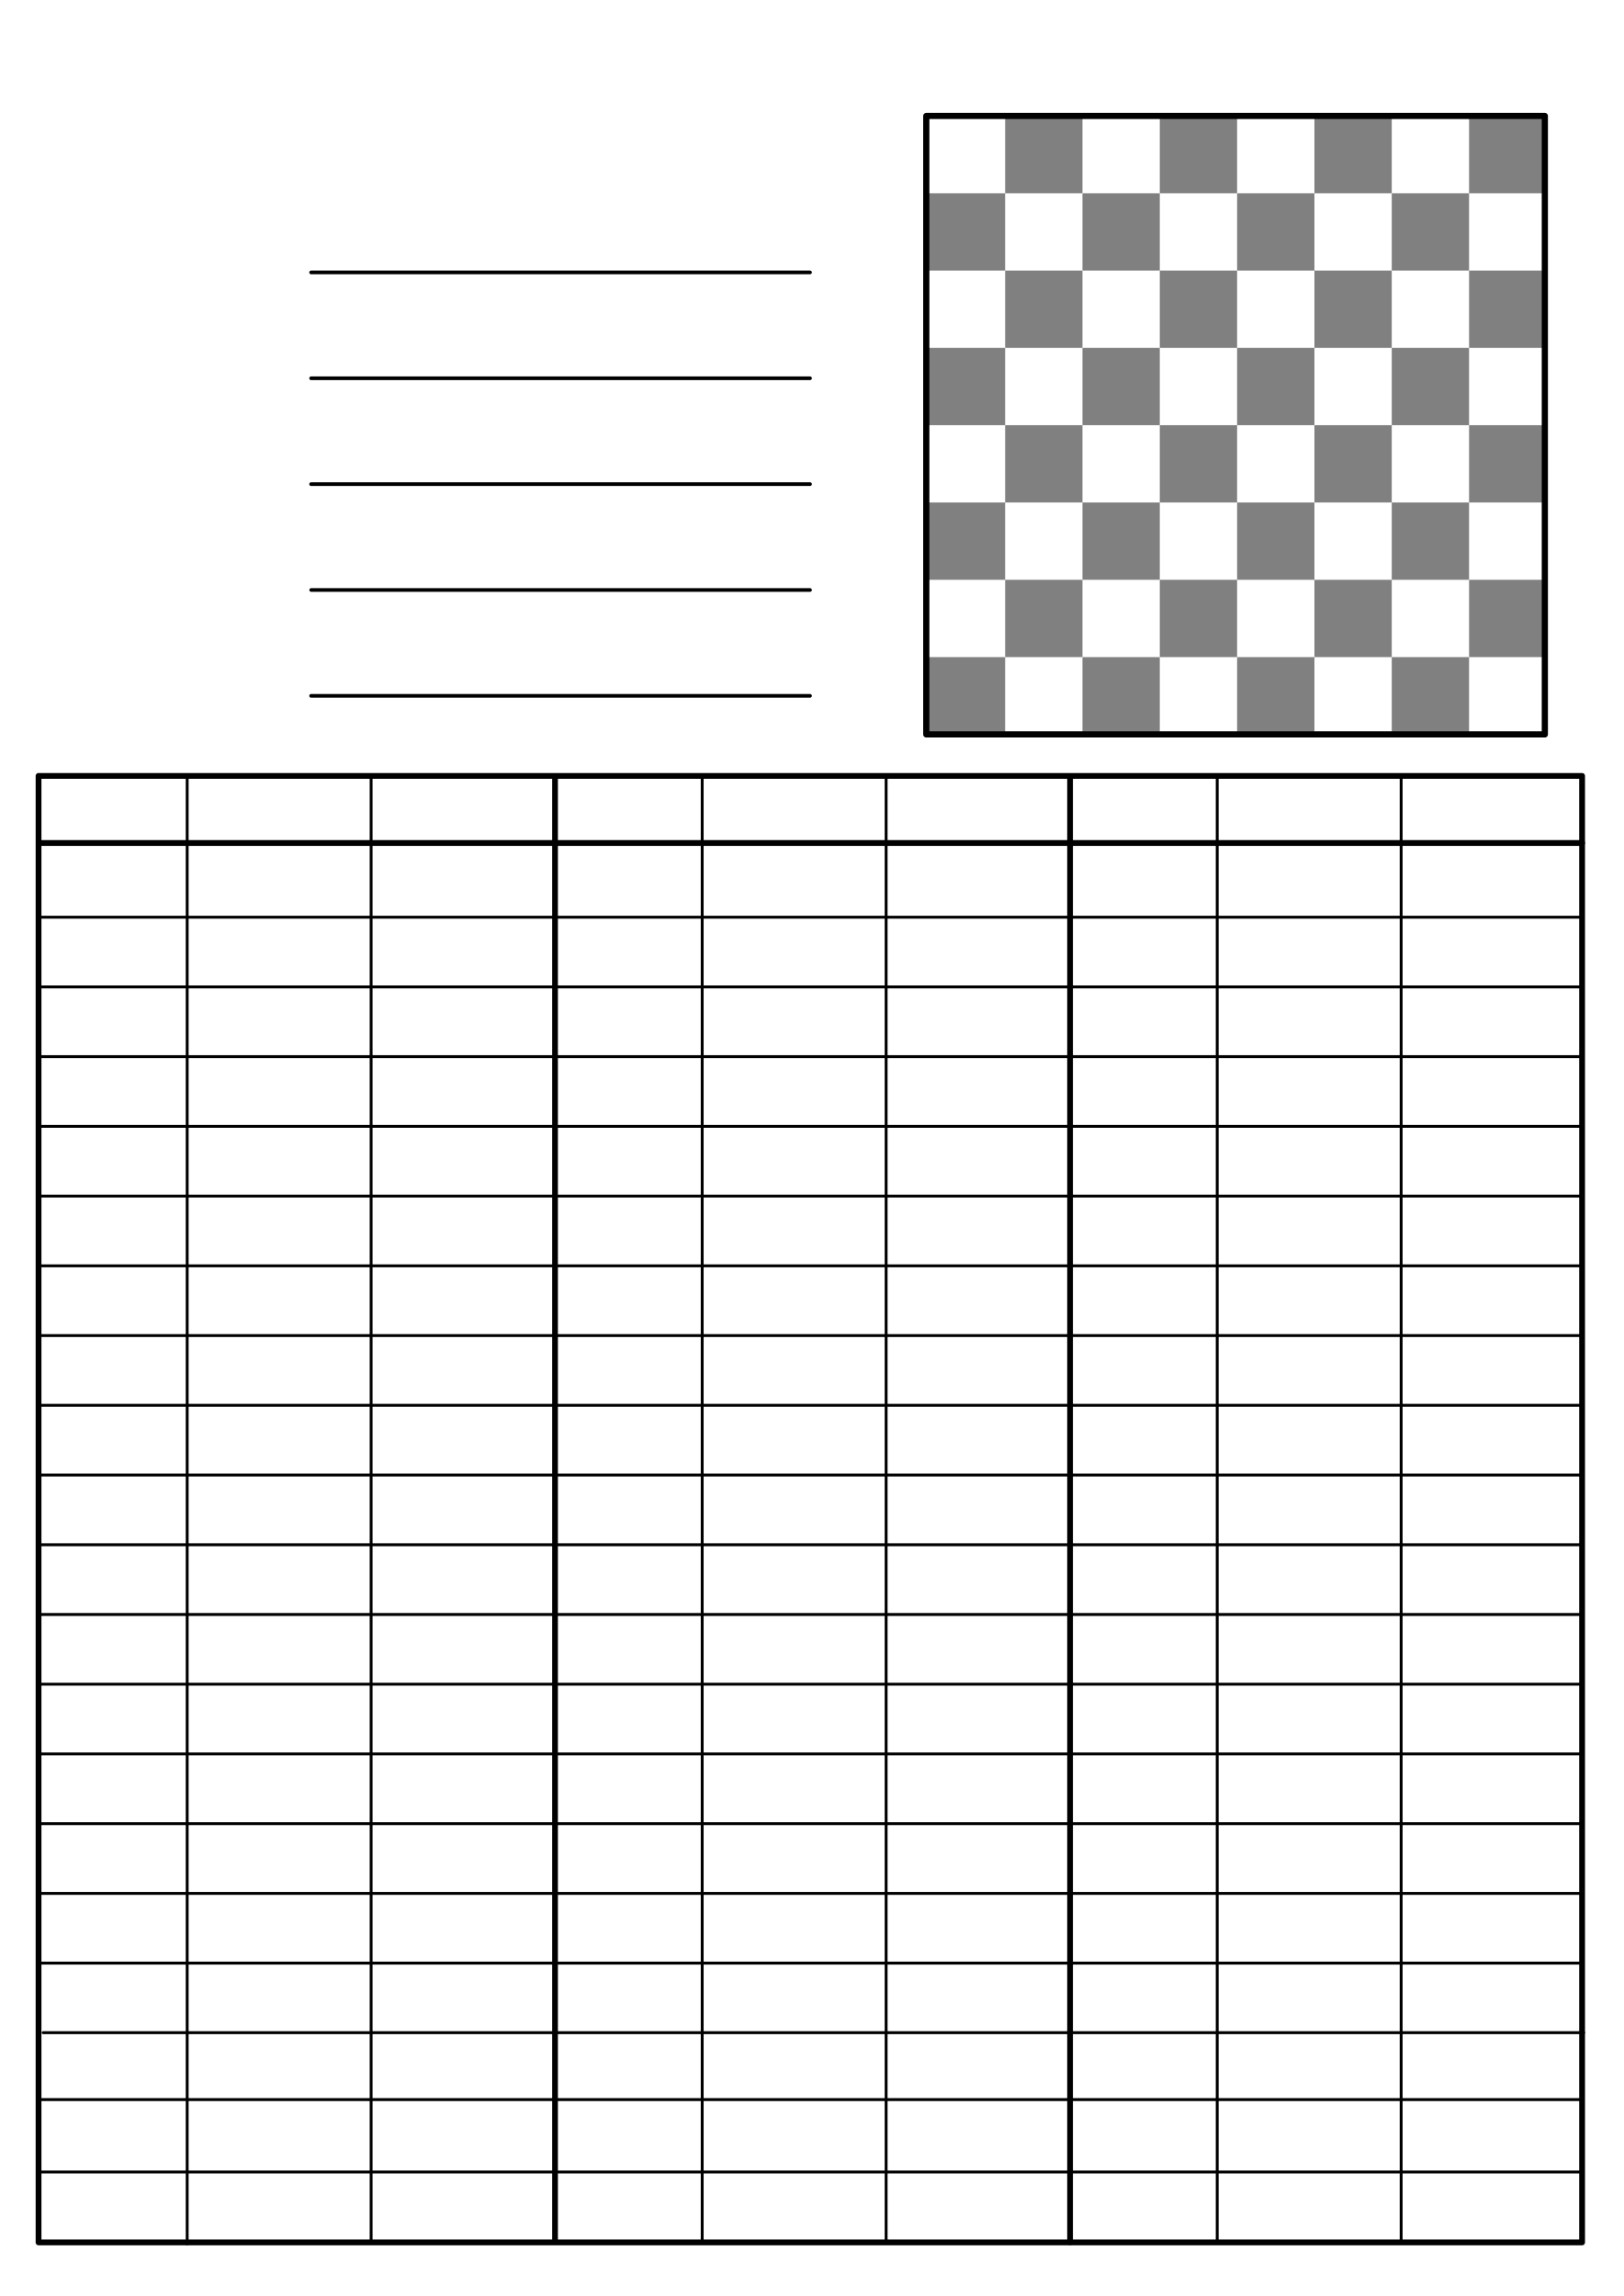
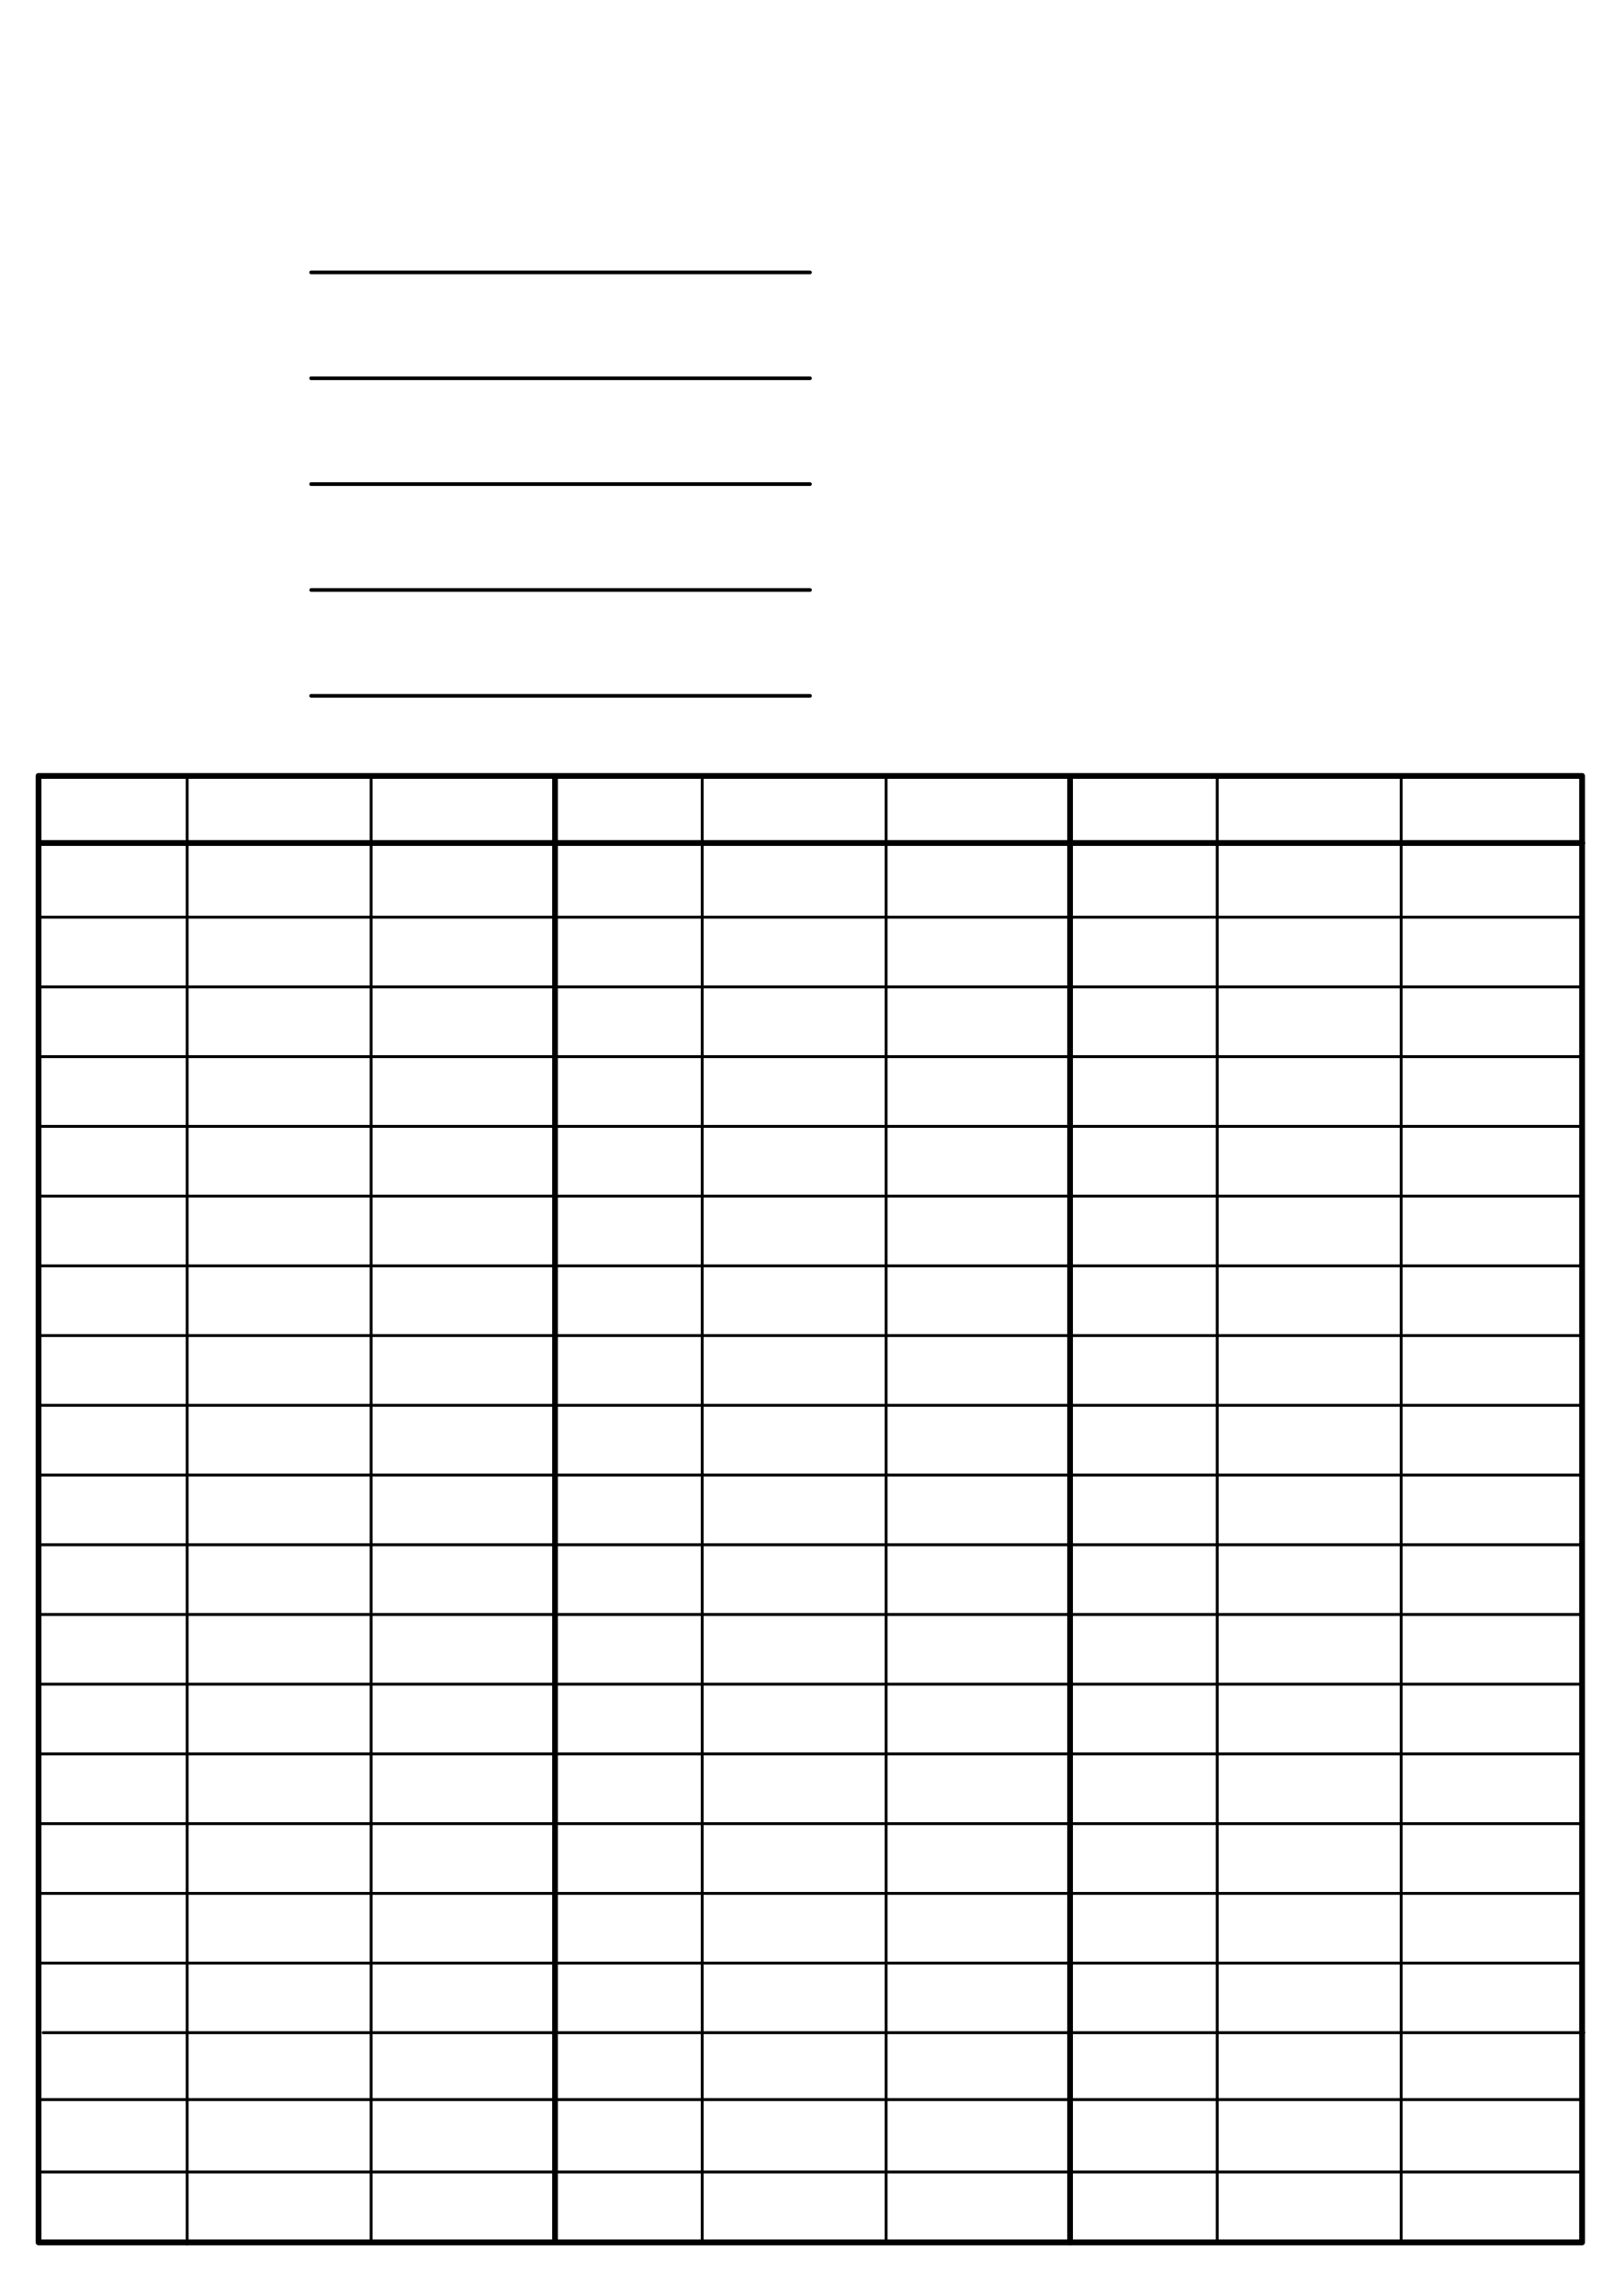
<svg xmlns="http://www.w3.org/2000/svg" width="210mm" height="297mm" viewBox="0 0 210 297" version="1.1" id="svg1">
  <defs id="defs1" />
  <g id="layer1">
    <rect style="fill:none;stroke:#000000;stroke-width:0.75;stroke-linecap:round;stroke-linejoin:round;stroke-dasharray:none;stroke-opacity:1" id="rect1" width="199.634" height="189.695" x="4.985" y="100.37" />
    <path style="fill:none;stroke:#000000;stroke-width:0.375;stroke-linecap:round;stroke-linejoin:round;stroke-dasharray:none;stroke-opacity:1" d="M 5.38,163.742 H 204.619" id="path6" />
    <path style="fill:none;stroke:#000000;stroke-width:0.375;stroke-linecap:round;stroke-linejoin:round;stroke-dasharray:none;stroke-opacity:1" d="M 5.38,172.762 H 204.619" id="path6-8" />
    <path style="fill:none;stroke:#000000;stroke-width:0.375;stroke-linecap:round;stroke-linejoin:round;stroke-dasharray:none;stroke-opacity:1" d="M 5.38,181.782 H 204.619" id="path6-8-5" />
    <path style="fill:none;stroke:#000000;stroke-width:0.375;stroke-linecap:round;stroke-linejoin:round;stroke-dasharray:none;stroke-opacity:1" d="M 5.38,190.802 H 204.619" id="path6-1" />
    <path style="fill:none;stroke:#000000;stroke-width:0.375;stroke-linecap:round;stroke-linejoin:round;stroke-dasharray:none;stroke-opacity:1" d="M 5.38,127.663 H 204.619" id="path6-88" />
    <path style="fill:none;stroke:#000000;stroke-width:0.375;stroke-linecap:round;stroke-linejoin:round;stroke-dasharray:none;stroke-opacity:1" d="M 5.38,136.683 H 204.619" id="path6-8-24" />
    <path style="fill:none;stroke:#000000;stroke-width:0.375;stroke-linecap:round;stroke-linejoin:round;stroke-dasharray:none;stroke-opacity:1" d="M 5.38,145.702 H 204.619" id="path6-8-5-55" />
    <path style="fill:none;stroke:#000000;stroke-width:0.75;stroke-linecap:round;stroke-linejoin:round;stroke-dasharray:none;stroke-opacity:1" d="M 5.385,109.046 H 204.62" id="path6-8-24-5" />
    <path style="fill:none;stroke:#000000;stroke-width:0.375;stroke-linecap:round;stroke-linejoin:round;stroke-dasharray:none;stroke-opacity:1" d="M 5.38,118.643 H 204.619" id="path6-8-5-55-2" />
    <path style="fill:none;stroke:#000000;stroke-width:0.375;stroke-linecap:round;stroke-linejoin:round;stroke-dasharray:none;stroke-opacity:1" d="M 5.38,154.722 H 204.619" id="path6-1-1" />
    <path style="fill:none;stroke:#000000;stroke-width:0.375;stroke-linecap:round;stroke-linejoin:round;stroke-dasharray:none;stroke-opacity:1" d="M 5.38,199.821 H 204.619" id="path6-8-1" />
    <path style="fill:none;stroke:#000000;stroke-width:0.375;stroke-linecap:round;stroke-linejoin:round;stroke-dasharray:none;stroke-opacity:1" d="M 5.38,208.841 H 204.619" id="path6-8-5-5" />
    <path style="fill:none;stroke:#000000;stroke-width:0.375;stroke-linecap:round;stroke-linejoin:round;stroke-dasharray:none;stroke-opacity:1" d="M 5.38,217.861 H 204.619" id="path6-14" />
    <path style="fill:none;stroke:#000000;stroke-width:0.375;stroke-linecap:round;stroke-linejoin:round;stroke-dasharray:none;stroke-opacity:1" d="M 5.38,226.881 H 204.619" id="path6-8-2" />
    <path style="fill:none;stroke:#000000;stroke-width:0.375;stroke-linecap:round;stroke-linejoin:round;stroke-dasharray:none;stroke-opacity:1" d="M 5.38,235.901 H 204.619" id="path6-8-5-3" />
    <path style="fill:none;stroke:#000000;stroke-width:0.375;stroke-linecap:round;stroke-linejoin:round;stroke-dasharray:none;stroke-opacity:1" d="M 5.38,244.921 H 204.619" id="path6-1-2" />
    <path style="fill:none;stroke:#000000;stroke-width:0.375;stroke-linecap:round;stroke-linejoin:round;stroke-dasharray:none;stroke-opacity:1" d="M 5.38,253.94 H 204.619" id="path6-8-1-2" />
    <path style="fill:none;stroke:#000000;stroke-width:0.375;stroke-linecap:round;stroke-linejoin:round;stroke-dasharray:none;stroke-opacity:1" d="M 5.578,262.936 H 204.817" id="path6-8-5-5-1" />
    <path style="fill:none;stroke:#000000;stroke-width:0.375;stroke-linecap:round;stroke-linejoin:round;stroke-dasharray:none;stroke-opacity:1" d="M 5.383,271.593 H 204.623" id="path6-8-1-2-7" />
    <path style="fill:none;stroke:#000000;stroke-width:0.375;stroke-linecap:round;stroke-linejoin:round;stroke-dasharray:none;stroke-opacity:1" d="M 5.383,280.958 H 204.623" id="path6-8-5-5-1-6" />
    <path style="fill:none;stroke:#000000;stroke-width:0.476;stroke-linecap:round;stroke-linejoin:round;stroke-dasharray:none;stroke-opacity:1" d="M 40.248,76.318 H 104.762" id="path7" />
    <path style="fill:none;stroke:#000000;stroke-width:0.476;stroke-linecap:round;stroke-linejoin:round;stroke-dasharray:none;stroke-opacity:1" d="M 40.237,48.931 H 104.762" id="path7-4" />
    <path style="fill:none;stroke:#000000;stroke-width:0.476;stroke-linecap:round;stroke-linejoin:round;stroke-dasharray:none;stroke-opacity:1" d="M 40.237,35.238 H 104.762" id="path7-4-1" />
    <path style="fill:none;stroke:#000000;stroke-width:0.476;stroke-linecap:round;stroke-linejoin:round;stroke-dasharray:none;stroke-opacity:1" d="M 40.236,62.625 H 104.762" id="path8-2" />
    <path style="fill:none;stroke:#000000;stroke-width:0.476;stroke-linecap:round;stroke-linejoin:round;stroke-dasharray:none;stroke-opacity:1" d="M 40.236,90.011 H 104.762" id="path8" />
    <path style="fill:none;stroke:#000000;stroke-width:0.74;stroke-linecap:round;stroke-linejoin:round;stroke-dasharray:none" d="M 71.786,100.721 V 289.679" id="path9" />
    <path style="fill:none;stroke:#000000;stroke-width:0.741;stroke-linecap:round;stroke-linejoin:round;stroke-dasharray:none" d="m 138.396,100.722 v 189.318" id="path10" />
    <path style="fill:none;stroke:#000000;stroke-width:0.371;stroke-linecap:round;stroke-linejoin:round;stroke-dasharray:none" d="M 24.208,100.587 V 290.265" id="path11" />
    <path style="fill:none;stroke:#000000;stroke-width:0.371;stroke-linecap:round;stroke-linejoin:round;stroke-dasharray:none" d="M 47.997,100.362 V 290.039" id="path12" />
    <path style="fill:none;stroke:#000000;stroke-width:0.371;stroke-linecap:round;stroke-linejoin:round;stroke-dasharray:none" d="M 90.817,100.362 V 290.039" id="path13" />
    <path style="fill:none;stroke:#000000;stroke-width:0.371;stroke-linecap:round;stroke-linejoin:round;stroke-dasharray:none" d="M 114.606,100.362 V 290.039" id="path14" />
    <path style="fill:none;stroke:#000000;stroke-width:0.371;stroke-linecap:round;stroke-linejoin:round;stroke-dasharray:none" d="m 157.427,100.362 v 0 189.678" id="path15" />
    <path style="fill:none;stroke:#000000;stroke-width:0.371;stroke-linecap:round;stroke-linejoin:round;stroke-dasharray:none" d="M 181.216,100.362 V 290.039" id="path16" />
-     <rect style="fill:#808080;fill-opacity:1;stroke:none;stroke-width:0.4;stroke-linecap:round;stroke-linejoin:round;stroke-dasharray:none" id="rect20" width="10" height="10" x="120" y="85" />
-     <rect style="fill:#808080;fill-opacity:1;stroke:none;stroke-width:0.4;stroke-linecap:round;stroke-linejoin:round;stroke-dasharray:none" id="rect21" width="10" height="10" x="130" y="75" />
-     <rect style="fill:#808080;fill-opacity:1;stroke:none;stroke-width:0.4;stroke-linecap:round;stroke-linejoin:round;stroke-dasharray:none" id="rect22" width="10" height="10" x="120" y="65" />
-     <rect style="fill:#808080;fill-opacity:1;stroke:none;stroke-width:0.4;stroke-linecap:round;stroke-linejoin:round;stroke-dasharray:none" id="rect23" width="10" height="10" x="120" y="45" />
-     <rect style="fill:#808080;fill-opacity:1;stroke:none;stroke-width:0.4;stroke-linecap:round;stroke-linejoin:round;stroke-dasharray:none" id="rect24" width="10" height="10" x="120" y="25" />
-     <rect style="fill:#808080;fill-opacity:1;stroke:none;stroke-width:0.4;stroke-linecap:round;stroke-linejoin:round;stroke-dasharray:none" id="rect25" width="10" height="10" x="130" y="35" />
-     <rect style="fill:#808080;fill-opacity:1;stroke:none;stroke-width:0.4;stroke-linecap:round;stroke-linejoin:round;stroke-dasharray:none" id="rect26" width="10" height="10" x="130" y="55" />
-     <rect style="fill:#808080;fill-opacity:1;stroke:none;stroke-width:0.4;stroke-linecap:round;stroke-linejoin:round;stroke-dasharray:none" id="rect27" width="10" height="10" x="130" y="15" />
-     <rect style="fill:#808080;fill-opacity:1;stroke:none;stroke-width:0.4;stroke-linecap:round;stroke-linejoin:round;stroke-dasharray:none" id="rect28" width="10" height="10" x="140" y="25" />
-     <rect style="fill:#808080;fill-opacity:1;stroke:none;stroke-width:0.4;stroke-linecap:round;stroke-linejoin:round;stroke-dasharray:none" id="rect29" width="10" height="10" x="140" y="45" />
-     <rect style="fill:#808080;fill-opacity:1;stroke:none;stroke-width:0.4;stroke-linecap:round;stroke-linejoin:round;stroke-dasharray:none" id="rect30" width="10" height="10" x="140" y="65" />
-     <rect style="fill:#808080;fill-opacity:1;stroke:none;stroke-width:0.4;stroke-linecap:round;stroke-linejoin:round;stroke-dasharray:none" id="rect31" width="10" height="10" x="140" y="85" />
-     <rect style="fill:#808080;fill-opacity:1;stroke:none;stroke-width:0.4;stroke-linecap:round;stroke-linejoin:round;stroke-dasharray:none" id="rect32" width="10" height="10" x="150" y="15" />
-     <rect style="fill:#808080;fill-opacity:1;stroke:none;stroke-width:0.4;stroke-linecap:round;stroke-linejoin:round;stroke-dasharray:none" id="rect33" width="10" height="10" x="150" y="35" />
-     <rect style="fill:#808080;fill-opacity:1;stroke:none;stroke-width:0.4;stroke-linecap:round;stroke-linejoin:round;stroke-dasharray:none" id="rect34" width="10" height="10" x="150" y="55" />
-     <rect style="fill:#808080;fill-opacity:1;stroke:none;stroke-width:0.4;stroke-linecap:round;stroke-linejoin:round;stroke-dasharray:none" id="rect35" width="10" height="10" x="150" y="75" />
-     <rect style="fill:#808080;fill-opacity:1;stroke:none;stroke-width:0.4;stroke-linecap:round;stroke-linejoin:round;stroke-dasharray:none" id="rect36" width="10" height="10" x="160" y="25" />
-     <rect style="fill:#808080;fill-opacity:1;stroke:none;stroke-width:0.4;stroke-linecap:round;stroke-linejoin:round;stroke-dasharray:none" id="rect37" width="10" height="10" x="160" y="45" />
-     <rect style="fill:#808080;fill-opacity:1;stroke:none;stroke-width:0.4;stroke-linecap:round;stroke-linejoin:round;stroke-dasharray:none" id="rect38" width="10" height="10" x="160" y="65" />
-     <rect style="fill:#808080;fill-opacity:1;stroke:none;stroke-width:0.4;stroke-linecap:round;stroke-linejoin:round;stroke-dasharray:none" id="rect39" width="10" height="10" x="160" y="85" />
-     <rect style="fill:#808080;fill-opacity:1;stroke:none;stroke-width:0.4;stroke-linecap:round;stroke-linejoin:round;stroke-dasharray:none" id="rect40" width="10" height="10" x="170" y="15" />
-     <rect style="fill:#808080;fill-opacity:1;stroke:none;stroke-width:0.4;stroke-linecap:round;stroke-linejoin:round;stroke-dasharray:none" id="rect41" width="10" height="10" x="170" y="35" />
-     <rect style="fill:#808080;fill-opacity:1;stroke:none;stroke-width:0.4;stroke-linecap:round;stroke-linejoin:round;stroke-dasharray:none" id="rect42" width="10" height="10" x="170" y="55" />
-     <rect style="fill:#808080;fill-opacity:1;stroke:none;stroke-width:0.4;stroke-linecap:round;stroke-linejoin:round;stroke-dasharray:none" id="rect43" width="10" height="10" x="170" y="75" />
-     <rect style="fill:#808080;fill-opacity:1;stroke:none;stroke-width:0.4;stroke-linecap:round;stroke-linejoin:round;stroke-dasharray:none" id="rect44" width="10" height="10" x="180" y="25" />
-     <rect style="fill:#808080;fill-opacity:1;stroke:none;stroke-width:0.4;stroke-linecap:round;stroke-linejoin:round;stroke-dasharray:none" id="rect45" width="10" height="10" x="180" y="45" />
-     <rect style="fill:#808080;fill-opacity:1;stroke:none;stroke-width:0.4;stroke-linecap:round;stroke-linejoin:round;stroke-dasharray:none" id="rect46" width="10" height="10" x="180" y="65" />
-     <rect style="fill:#808080;fill-opacity:1;stroke:none;stroke-width:0.4;stroke-linecap:round;stroke-linejoin:round;stroke-dasharray:none" id="rect47" width="10" height="10" x="180" y="85" />
-     <rect style="fill:#808080;fill-opacity:1;stroke:none;stroke-width:0.4;stroke-linecap:round;stroke-linejoin:round;stroke-dasharray:none" id="rect48" width="10" height="10" x="190" y="15" />
-     <rect style="fill:#808080;fill-opacity:1;stroke:none;stroke-width:0.4;stroke-linecap:round;stroke-linejoin:round;stroke-dasharray:none" id="rect49" width="10" height="10" x="190" y="35" />
-     <rect style="fill:#808080;fill-opacity:1;stroke:none;stroke-width:0.4;stroke-linecap:round;stroke-linejoin:round;stroke-dasharray:none" id="rect50" width="10" height="10" x="190" y="55" />
-     <rect style="fill:#808080;fill-opacity:1;stroke:none;stroke-width:0.4;stroke-linecap:round;stroke-linejoin:round;stroke-dasharray:none" id="rect51" width="10" height="10" x="190" y="75" />
-     <rect style="fill:none;stroke:#000000;stroke-width:0.8;stroke-linecap:round;stroke-linejoin:round;stroke-dasharray:none" id="rect2" width="80" height="80" x="119.8" y="15" />
  </g>
</svg>
